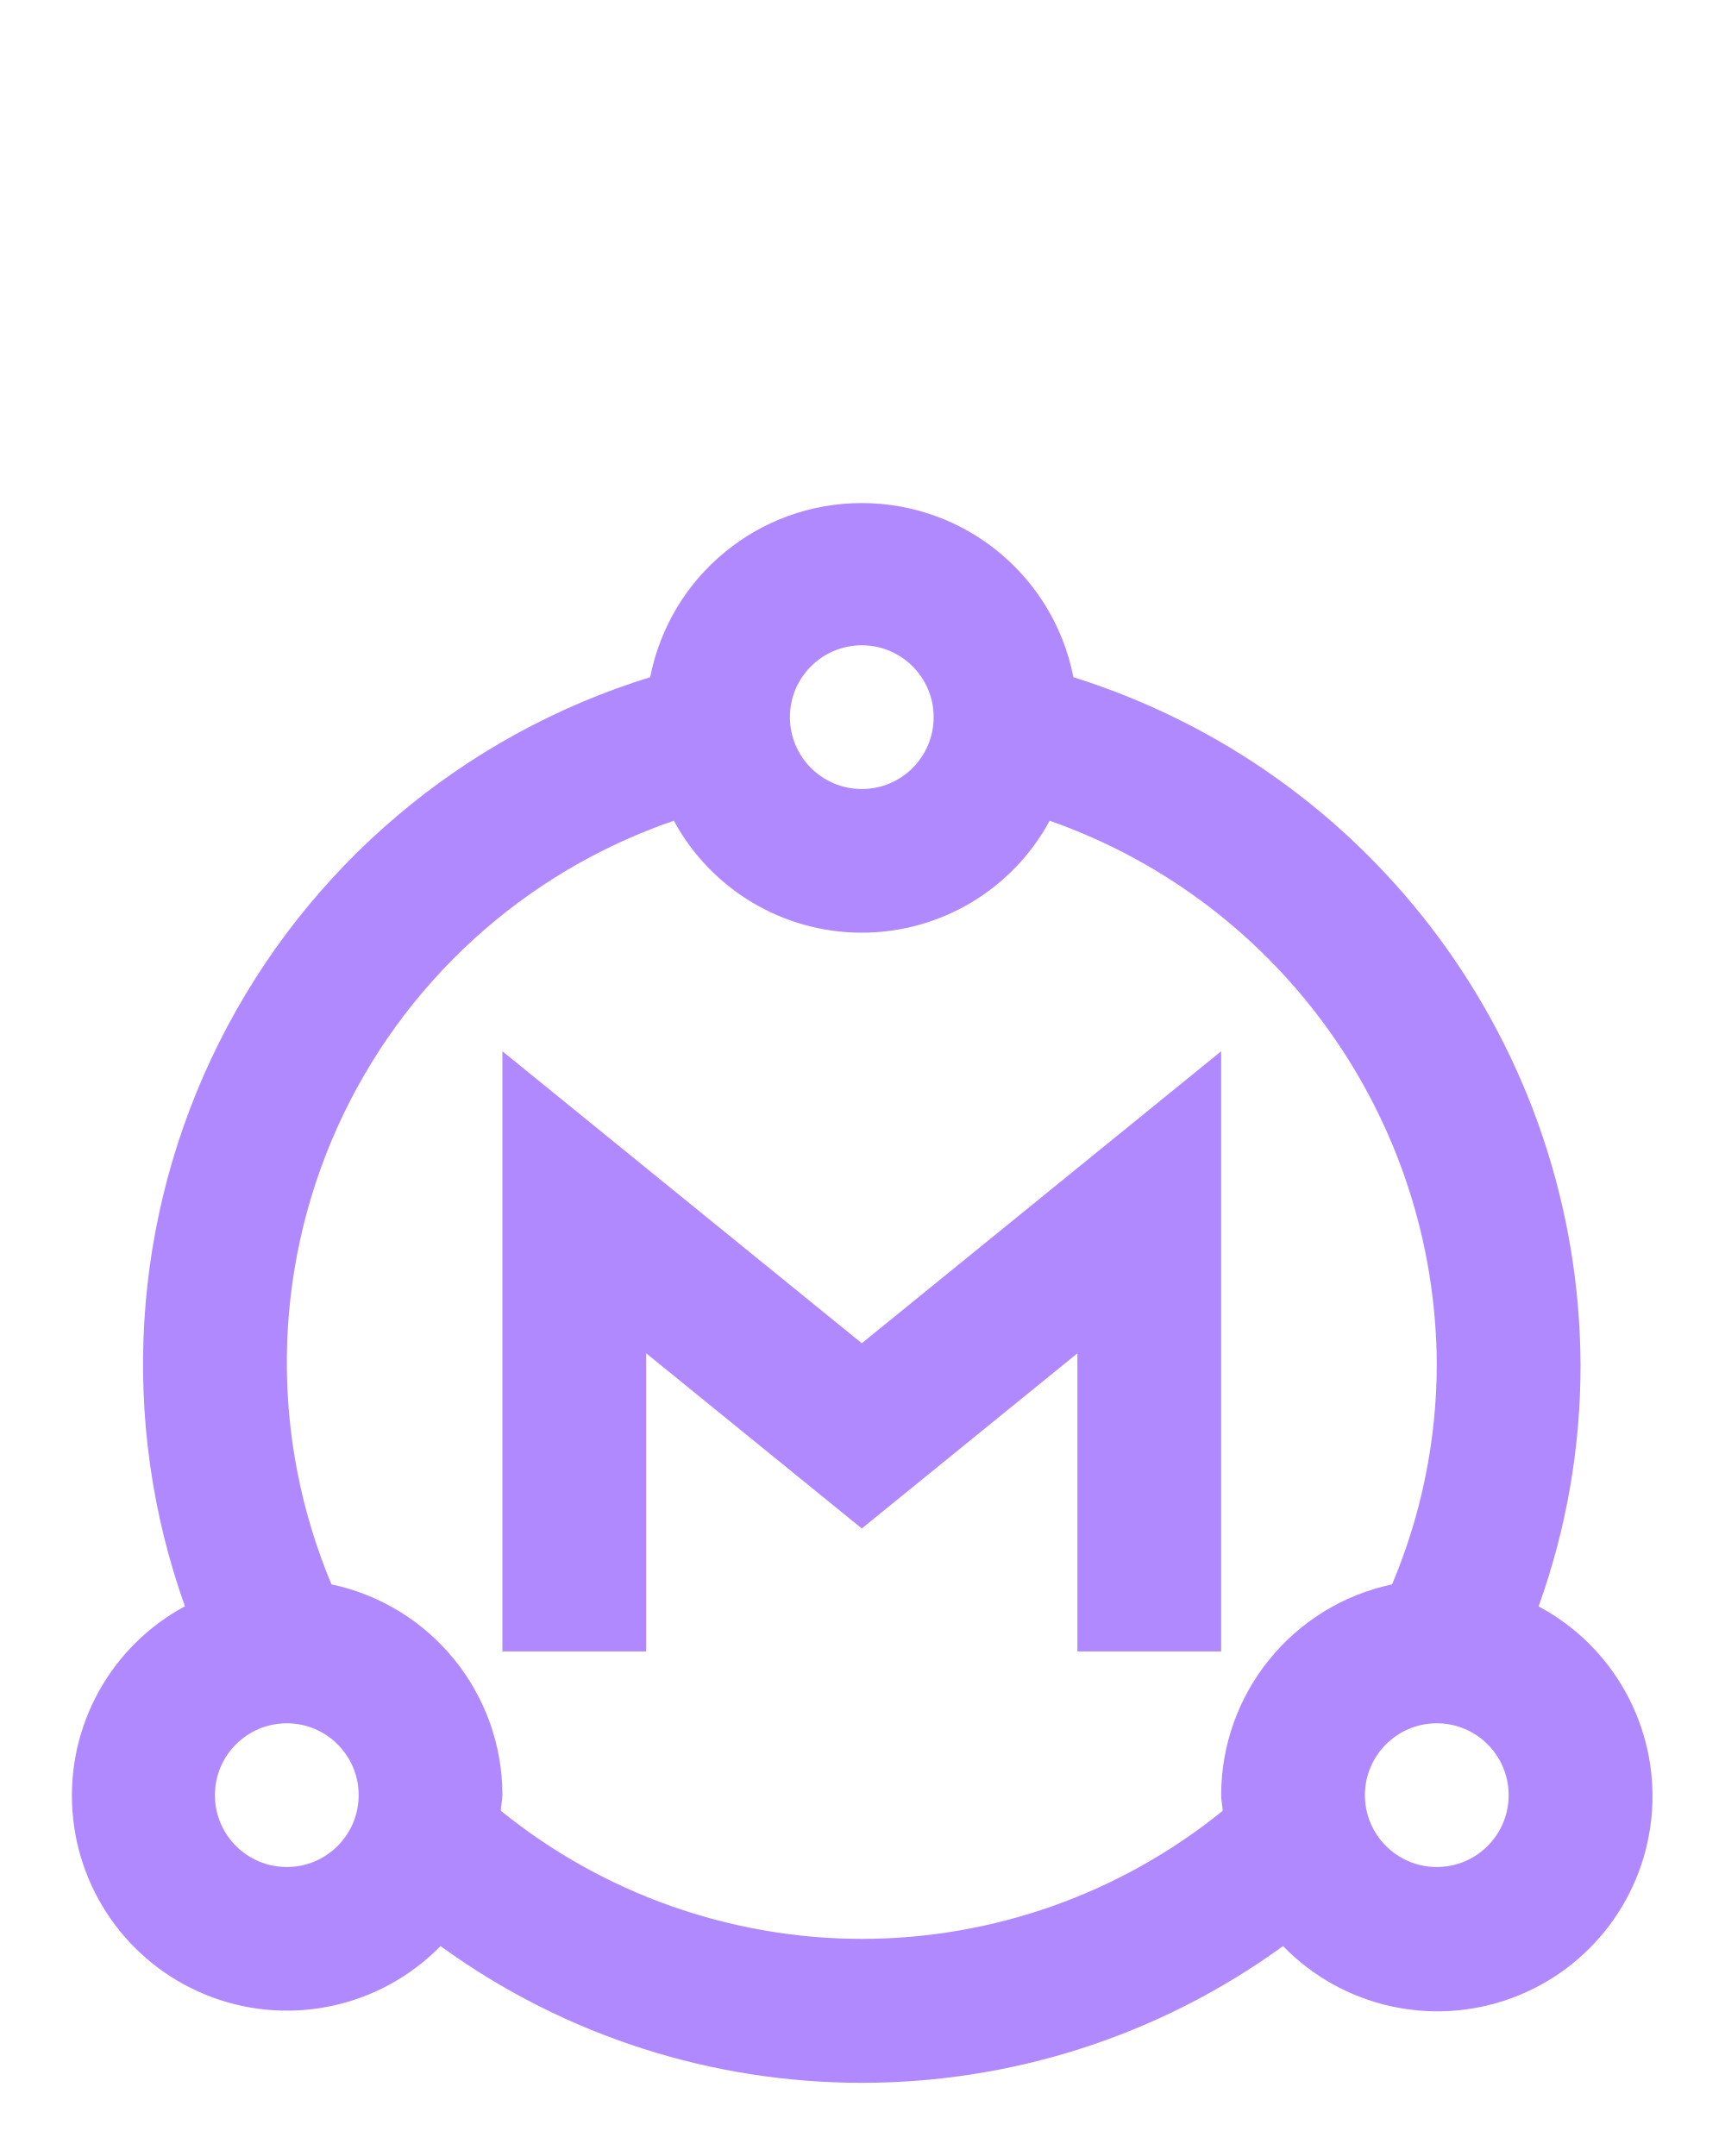
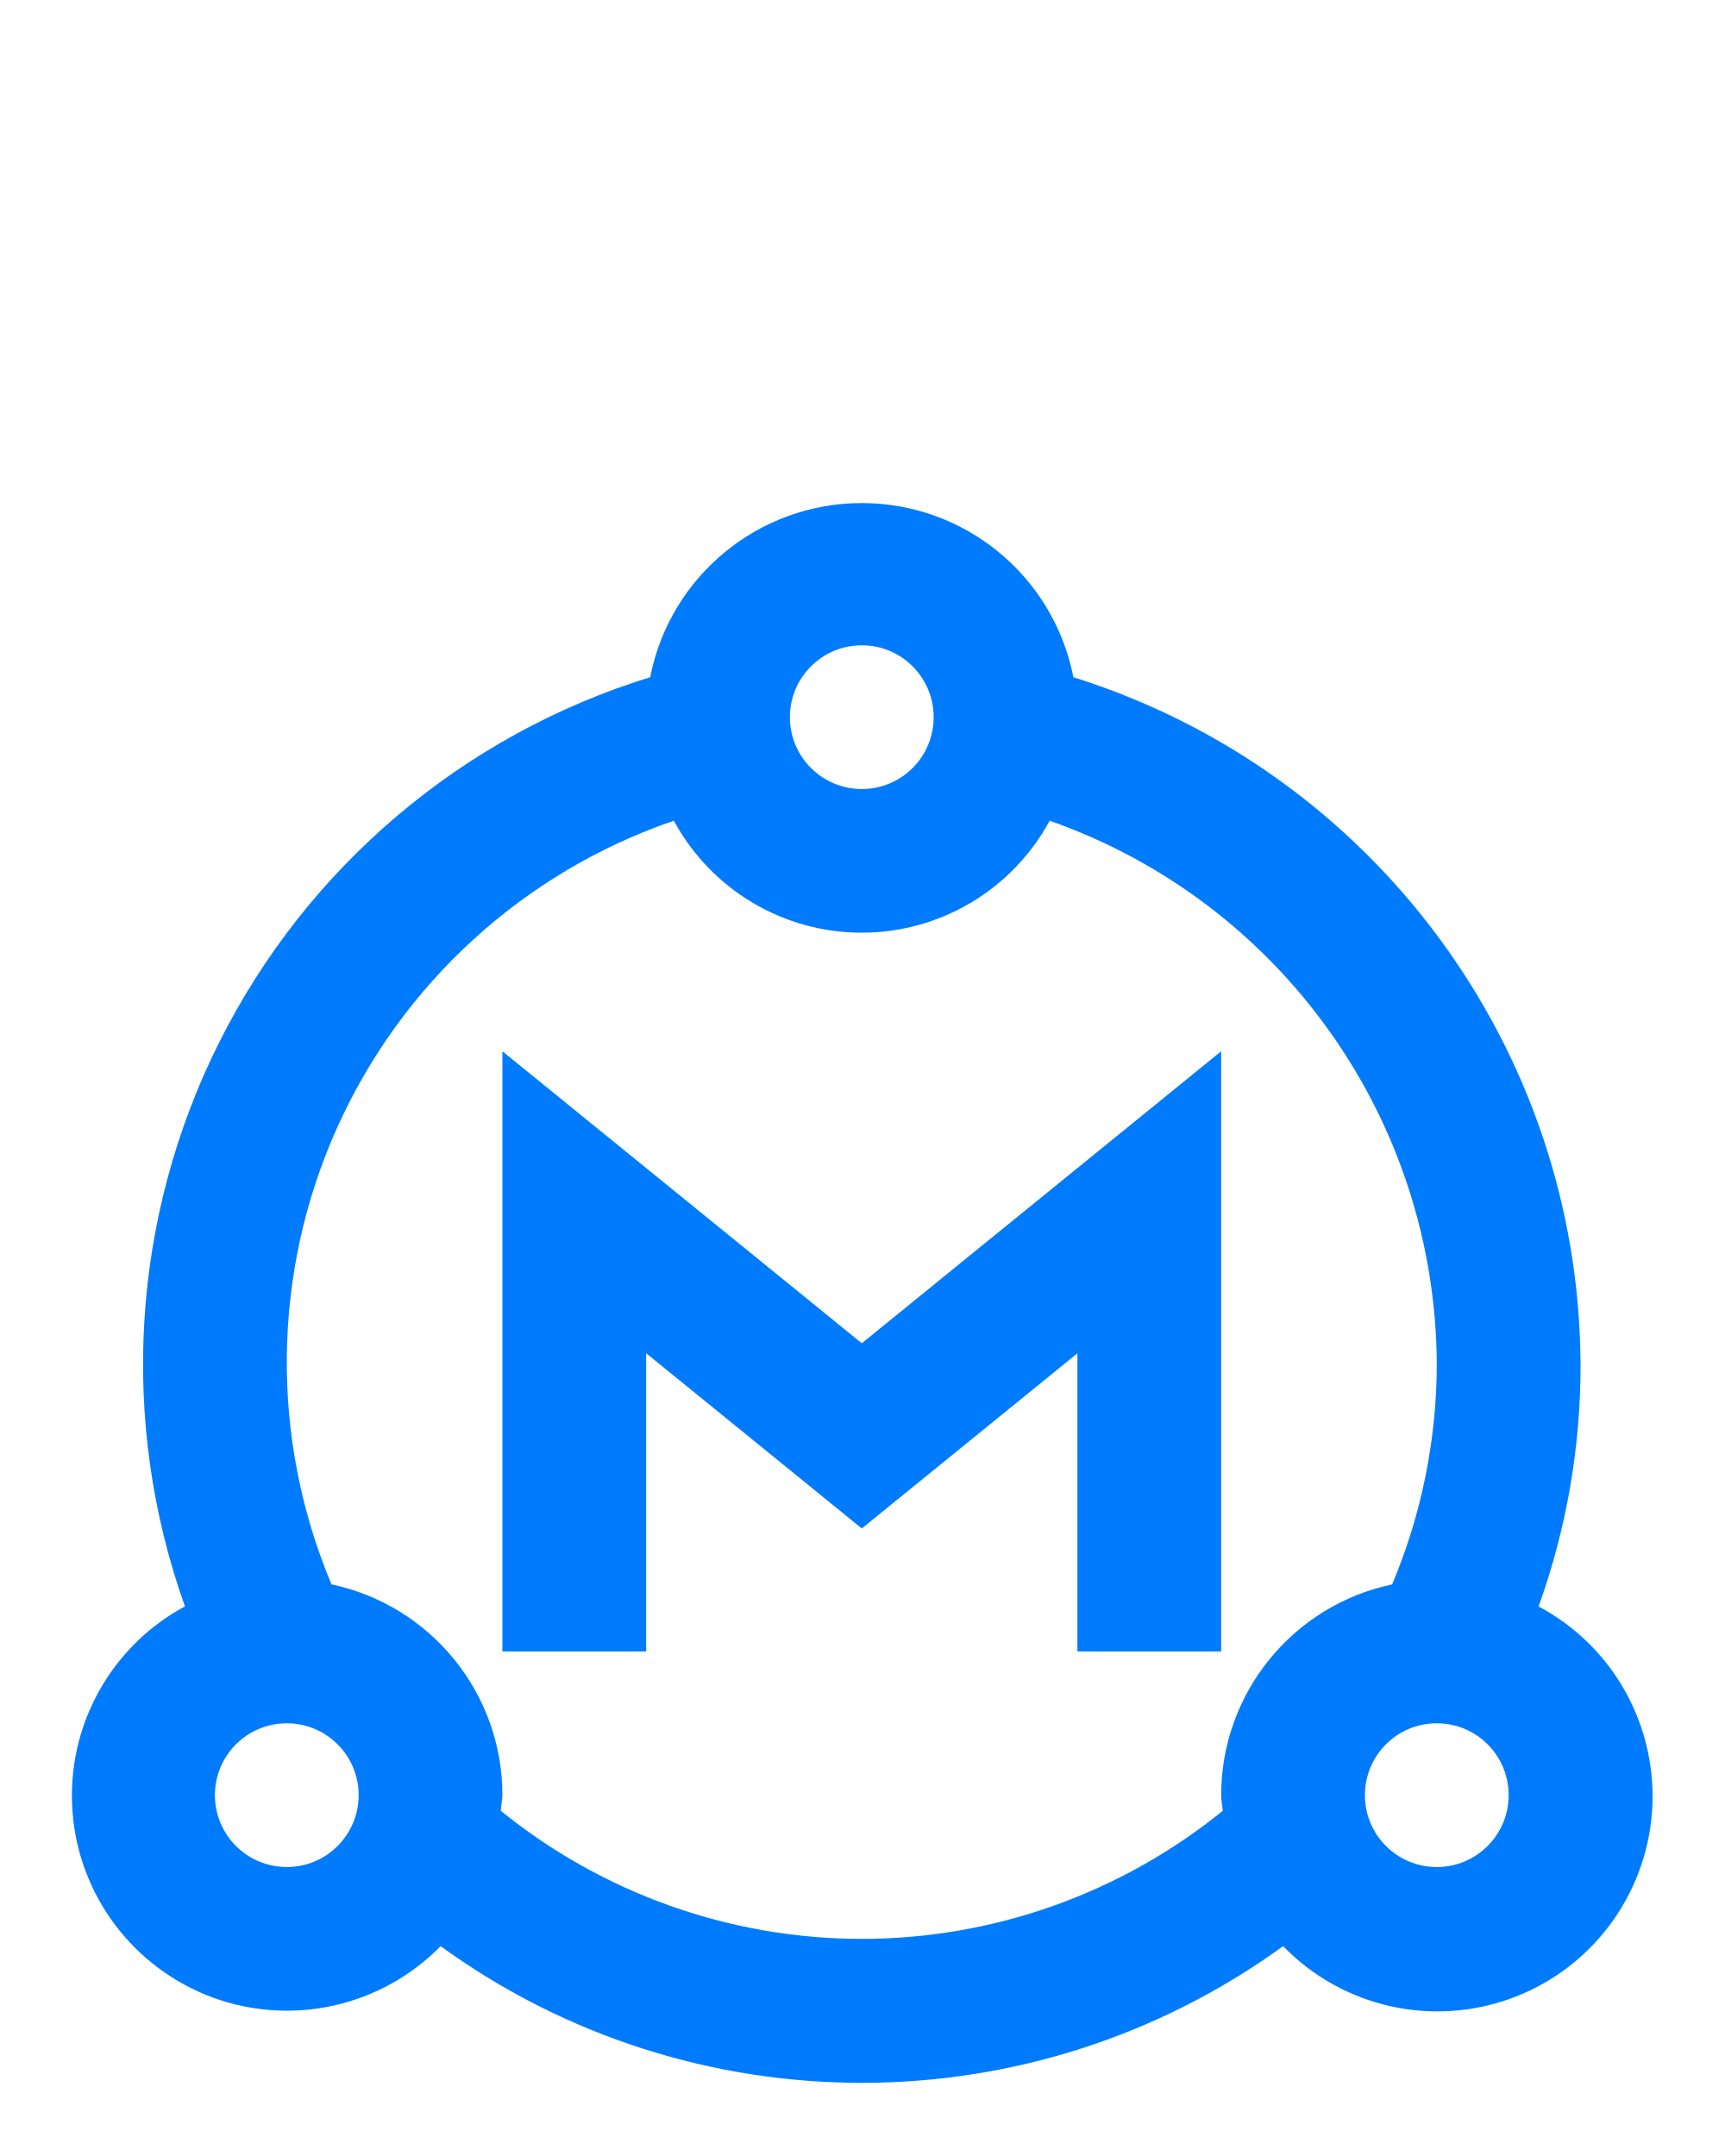
- <svg xmlns="http://www.w3.org/2000/svg" width="24px" height="30px" viewBox="0 0 24 30" version="1.1">
-   <g id="Master-Active" stroke="none" stroke-width="1" fill="none" fill-rule="evenodd">
-     <g id="Group-2" transform="translate(1, 7)" fill="#B088FF">
-       <path d="M20.407,15.351 C20.796,14.269 20.993,13.128 20.99,11.979 C20.967,7.598 18.114,3.735 13.934,2.423 C13.659,1.015 12.425,-1.77635684e-15 10.99,-1.77635684e-15 C9.556,-1.77635684e-15 8.322,1.015 8.046,2.423 C5.438,3.228 3.271,5.064 2.049,7.505 C0.827,9.946 0.655,12.78 1.573,15.351 C0.537,15.909 -0.076,17.023 0.008,18.198 C0.091,19.372 0.855,20.388 1.96,20.794 C3.065,21.2 4.306,20.92 5.129,20.079 C8.625,22.616 13.356,22.616 16.851,20.079 C17.674,20.926 18.917,21.21 20.026,20.805 C21.135,20.399 21.902,19.38 21.984,18.202 C22.066,17.025 21.449,15.909 20.407,15.353 L20.407,15.351 Z M10.99,1.979 C11.543,1.979 11.99,2.427 11.99,2.979 C11.99,3.531 11.543,3.979 10.99,3.979 C10.438,3.979 9.99,3.531 9.99,2.979 C9.99,2.427 10.438,1.979 10.99,1.979 Z M2.99,18.979 C2.438,18.979 1.99,18.531 1.99,17.979 C1.99,17.427 2.438,16.979 2.99,16.979 C3.543,16.979 3.99,17.427 3.99,17.979 C3.99,18.531 3.543,18.979 2.99,18.979 Z M10.99,19.979 C9.162,19.977 7.389,19.348 5.968,18.196 C5.968,18.123 5.99,18.053 5.99,17.979 C5.99,16.563 4.998,15.34 3.612,15.046 C2.758,13.011 2.785,10.713 3.688,8.699 C4.59,6.685 6.288,5.136 8.375,4.42 C8.895,5.38 9.899,5.978 10.99,5.978 C12.081,5.978 13.085,5.38 13.604,4.42 C16.816,5.549 18.972,8.575 18.99,11.979 C18.989,13.033 18.778,14.075 18.368,15.046 C16.983,15.34 15.991,16.563 15.99,17.979 C15.99,18.053 16.007,18.123 16.012,18.196 C14.592,19.348 12.819,19.978 10.99,19.979 Z M18.99,18.979 C18.438,18.979 17.99,18.531 17.99,17.979 C17.99,17.427 18.438,16.979 18.99,16.979 C19.543,16.979 19.99,17.427 19.99,17.979 C19.99,18.531 19.543,18.979 18.99,18.979 Z" id="Path_18873" fill-rule="nonzero" />
-       <polygon id="Path_18874" points="15.99 15.979 15.99 7.628 10.99 11.691 5.99 7.628 5.99 15.979 7.99 15.979 7.99 11.83 10.99 14.268 13.99 11.831 13.99 15.979" />
+ <svg xmlns="http://www.w3.org/2000/svg" version="1.1" id="Layer_1" x="0px" y="0px" width="24px" height="30px" viewBox="0 0 24 30" enable-background="new 0 0 24 30" xml:space="preserve">
+   <g id="Master-Active">
+     <g id="Group-2" transform="translate(1, 7)">
+       <path id="Path_18873" fill="#007BFE" d="M20.407,15.352c0.389-1.082,0.586-2.223,0.583-3.373c-0.023-4.38-2.876-8.243-7.056-9.556    C13.658,1.016,12.425,0,10.99,0C9.556,0,8.322,1.016,8.046,2.423C5.438,3.228,3.271,5.063,2.049,7.505    c-1.222,2.44-1.394,5.275-0.476,7.847c-1.036,0.558-1.649,1.672-1.565,2.846c0.083,1.174,0.848,2.19,1.953,2.597    c1.105,0.405,2.345,0.126,3.169-0.715c3.496,2.536,8.226,2.536,11.722,0c0.822,0.847,2.066,1.131,3.174,0.726    c1.109-0.405,1.876-1.425,1.959-2.602c0.082-1.178-0.535-2.295-1.577-2.85V15.352z M10.99,1.979c0.553,0,1,0.448,1,1s-0.447,1-1,1    c-0.552,0-1-0.448-1-1S10.438,1.979,10.99,1.979z M2.99,18.979c-0.552,0-1-0.447-1-1c0-0.552,0.448-1,1-1c0.553,0,1,0.448,1,1    C3.99,18.531,3.543,18.979,2.99,18.979z M10.99,19.979c-1.829-0.001-3.602-0.631-5.022-1.782c0-0.073,0.022-0.144,0.022-0.218    c0-1.416-0.992-2.639-2.378-2.933c-0.854-2.034-0.828-4.333,0.075-6.347s2.6-3.563,4.688-4.279c0.52,0.96,1.523,1.558,2.614,1.558    c1.092,0,2.095-0.598,2.615-1.558c3.212,1.129,5.368,4.154,5.386,7.559c-0.001,1.055-0.213,2.097-0.621,3.067    c-1.387,0.294-2.378,1.517-2.379,2.933c0,0.074,0.018,0.145,0.022,0.218C14.592,19.348,12.819,19.978,10.99,19.979z M18.99,18.979    c-0.553,0-1-0.447-1-1c0-0.552,0.447-1,1-1s1,0.448,1,1C19.99,18.531,19.543,18.979,18.99,18.979z" />
+       <polygon id="Path_18874" fill="#007BFE" points="15.99,15.979 15.99,7.628 10.99,11.691 5.99,7.628 5.99,15.979 7.99,15.979     7.99,11.83 10.99,14.268 13.99,11.831 13.99,15.979   " />
    </g>
  </g>
</svg>
